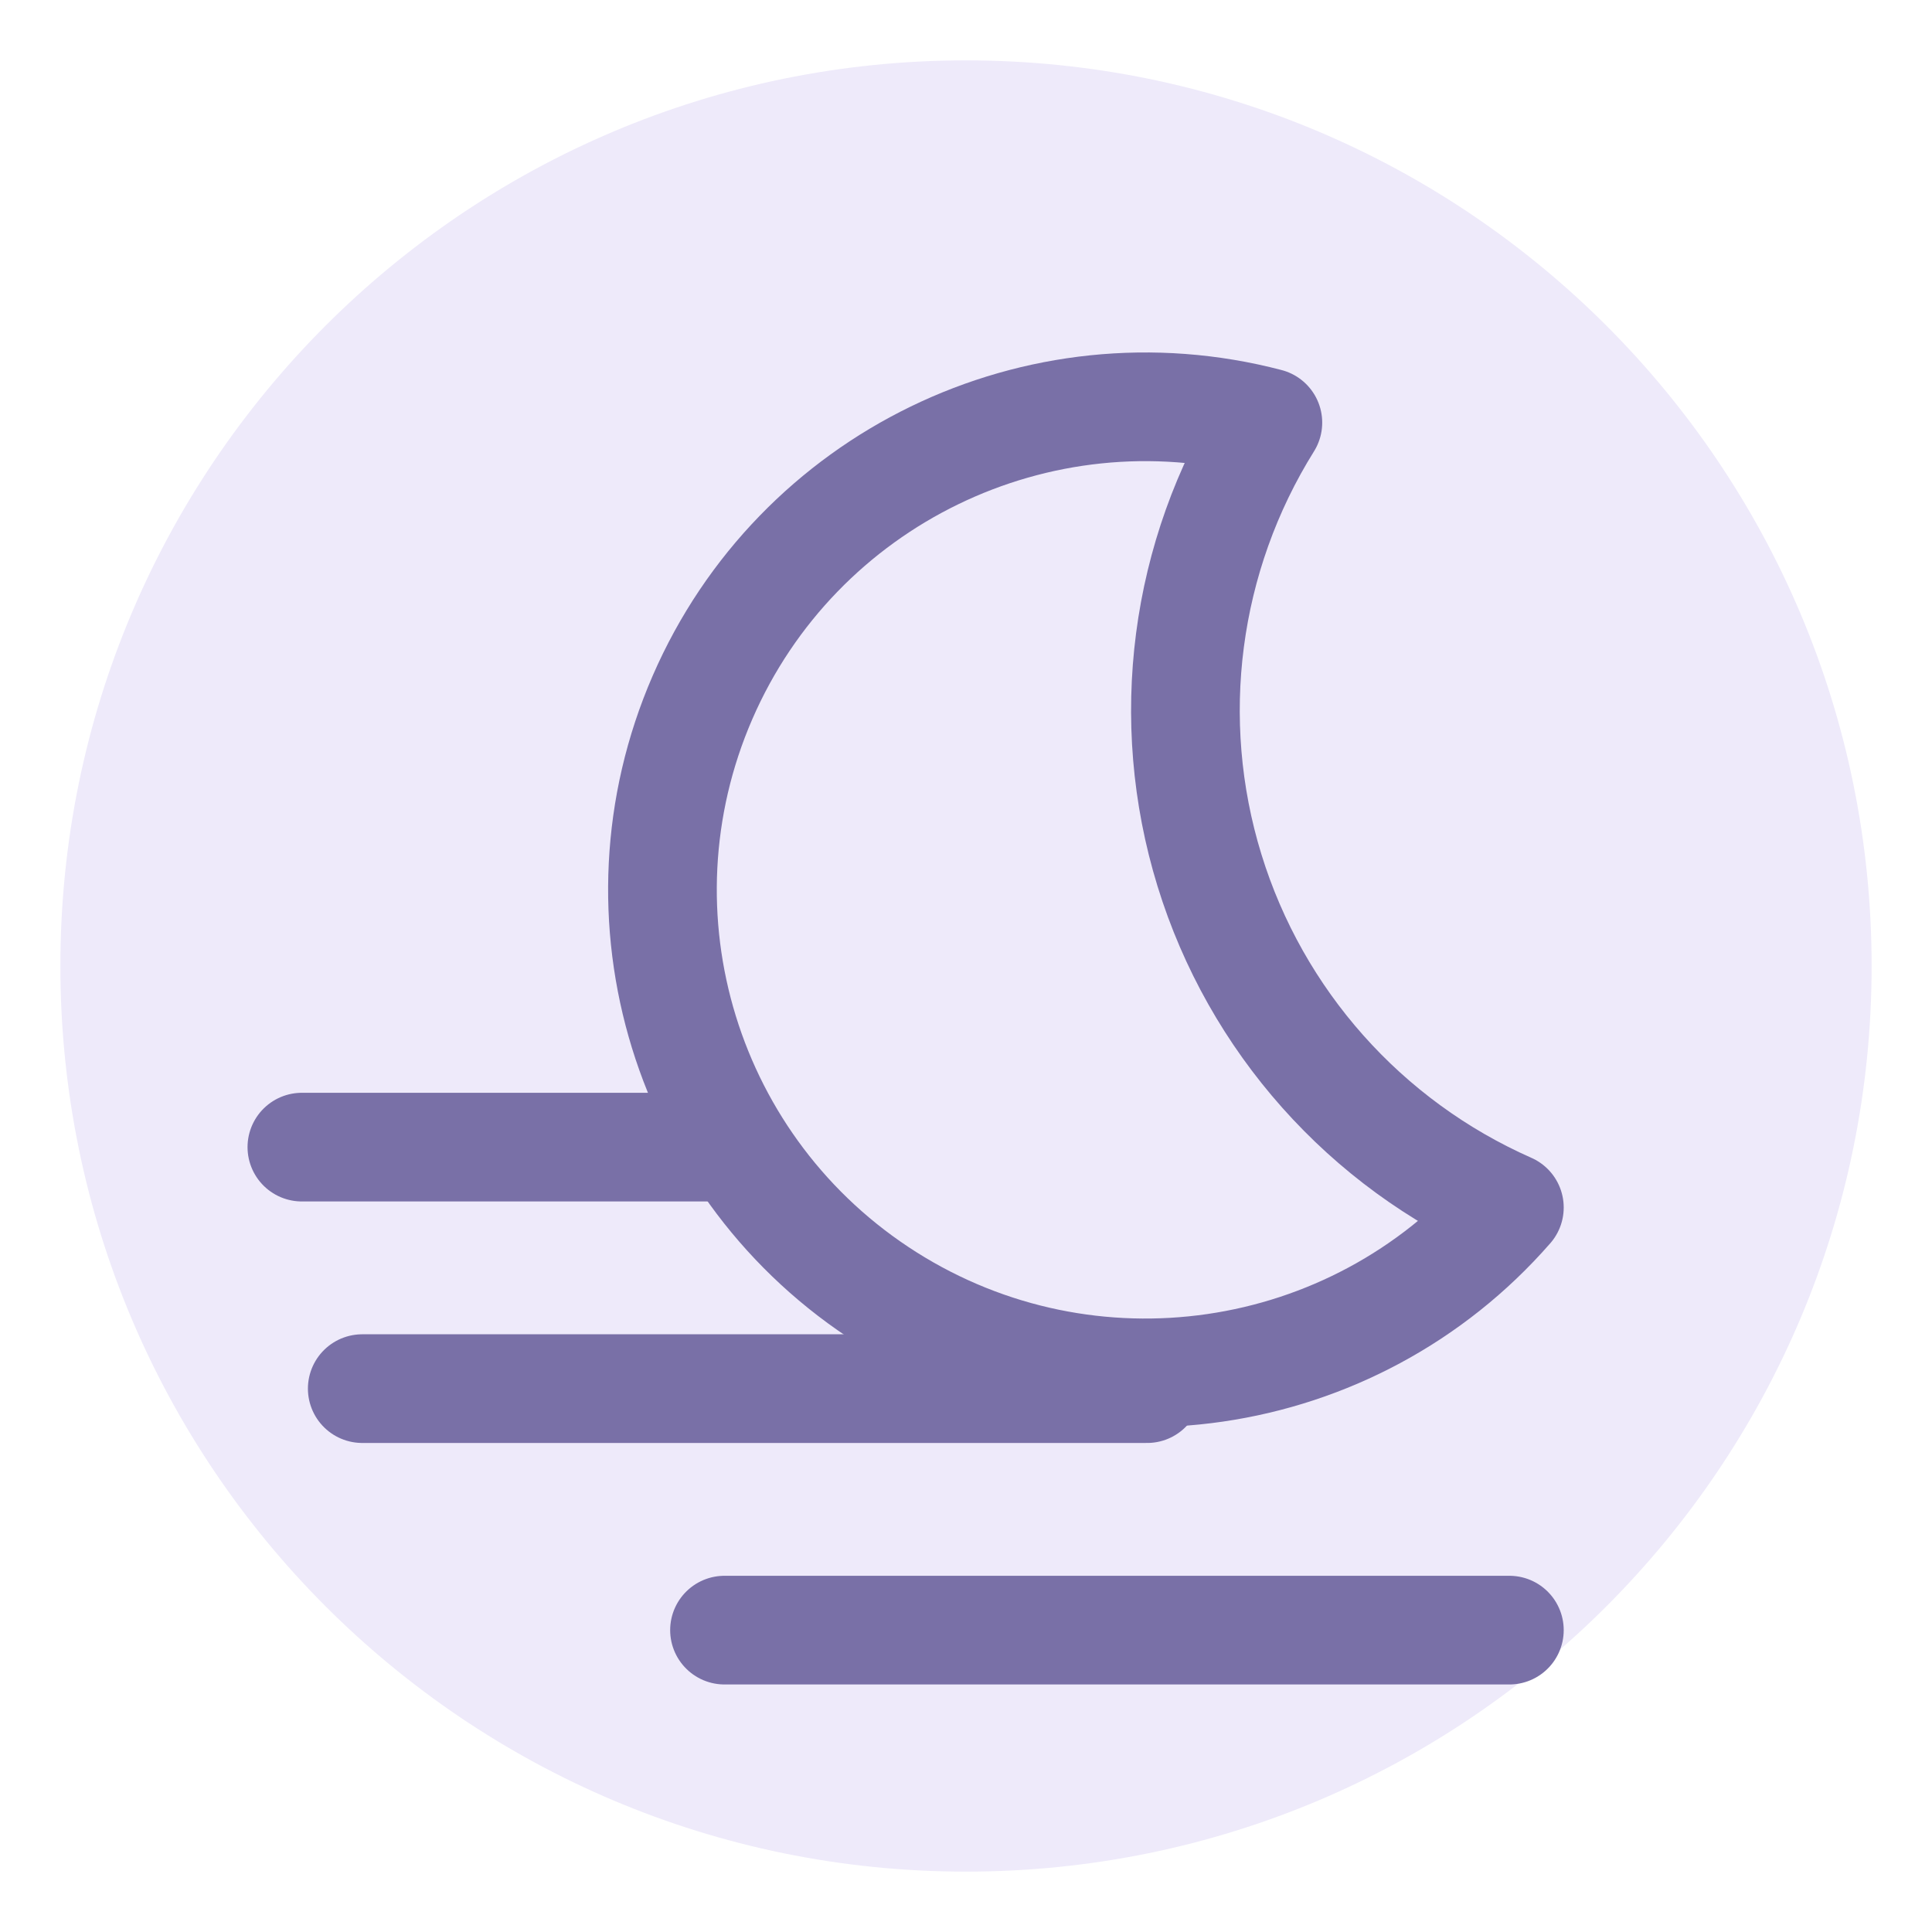
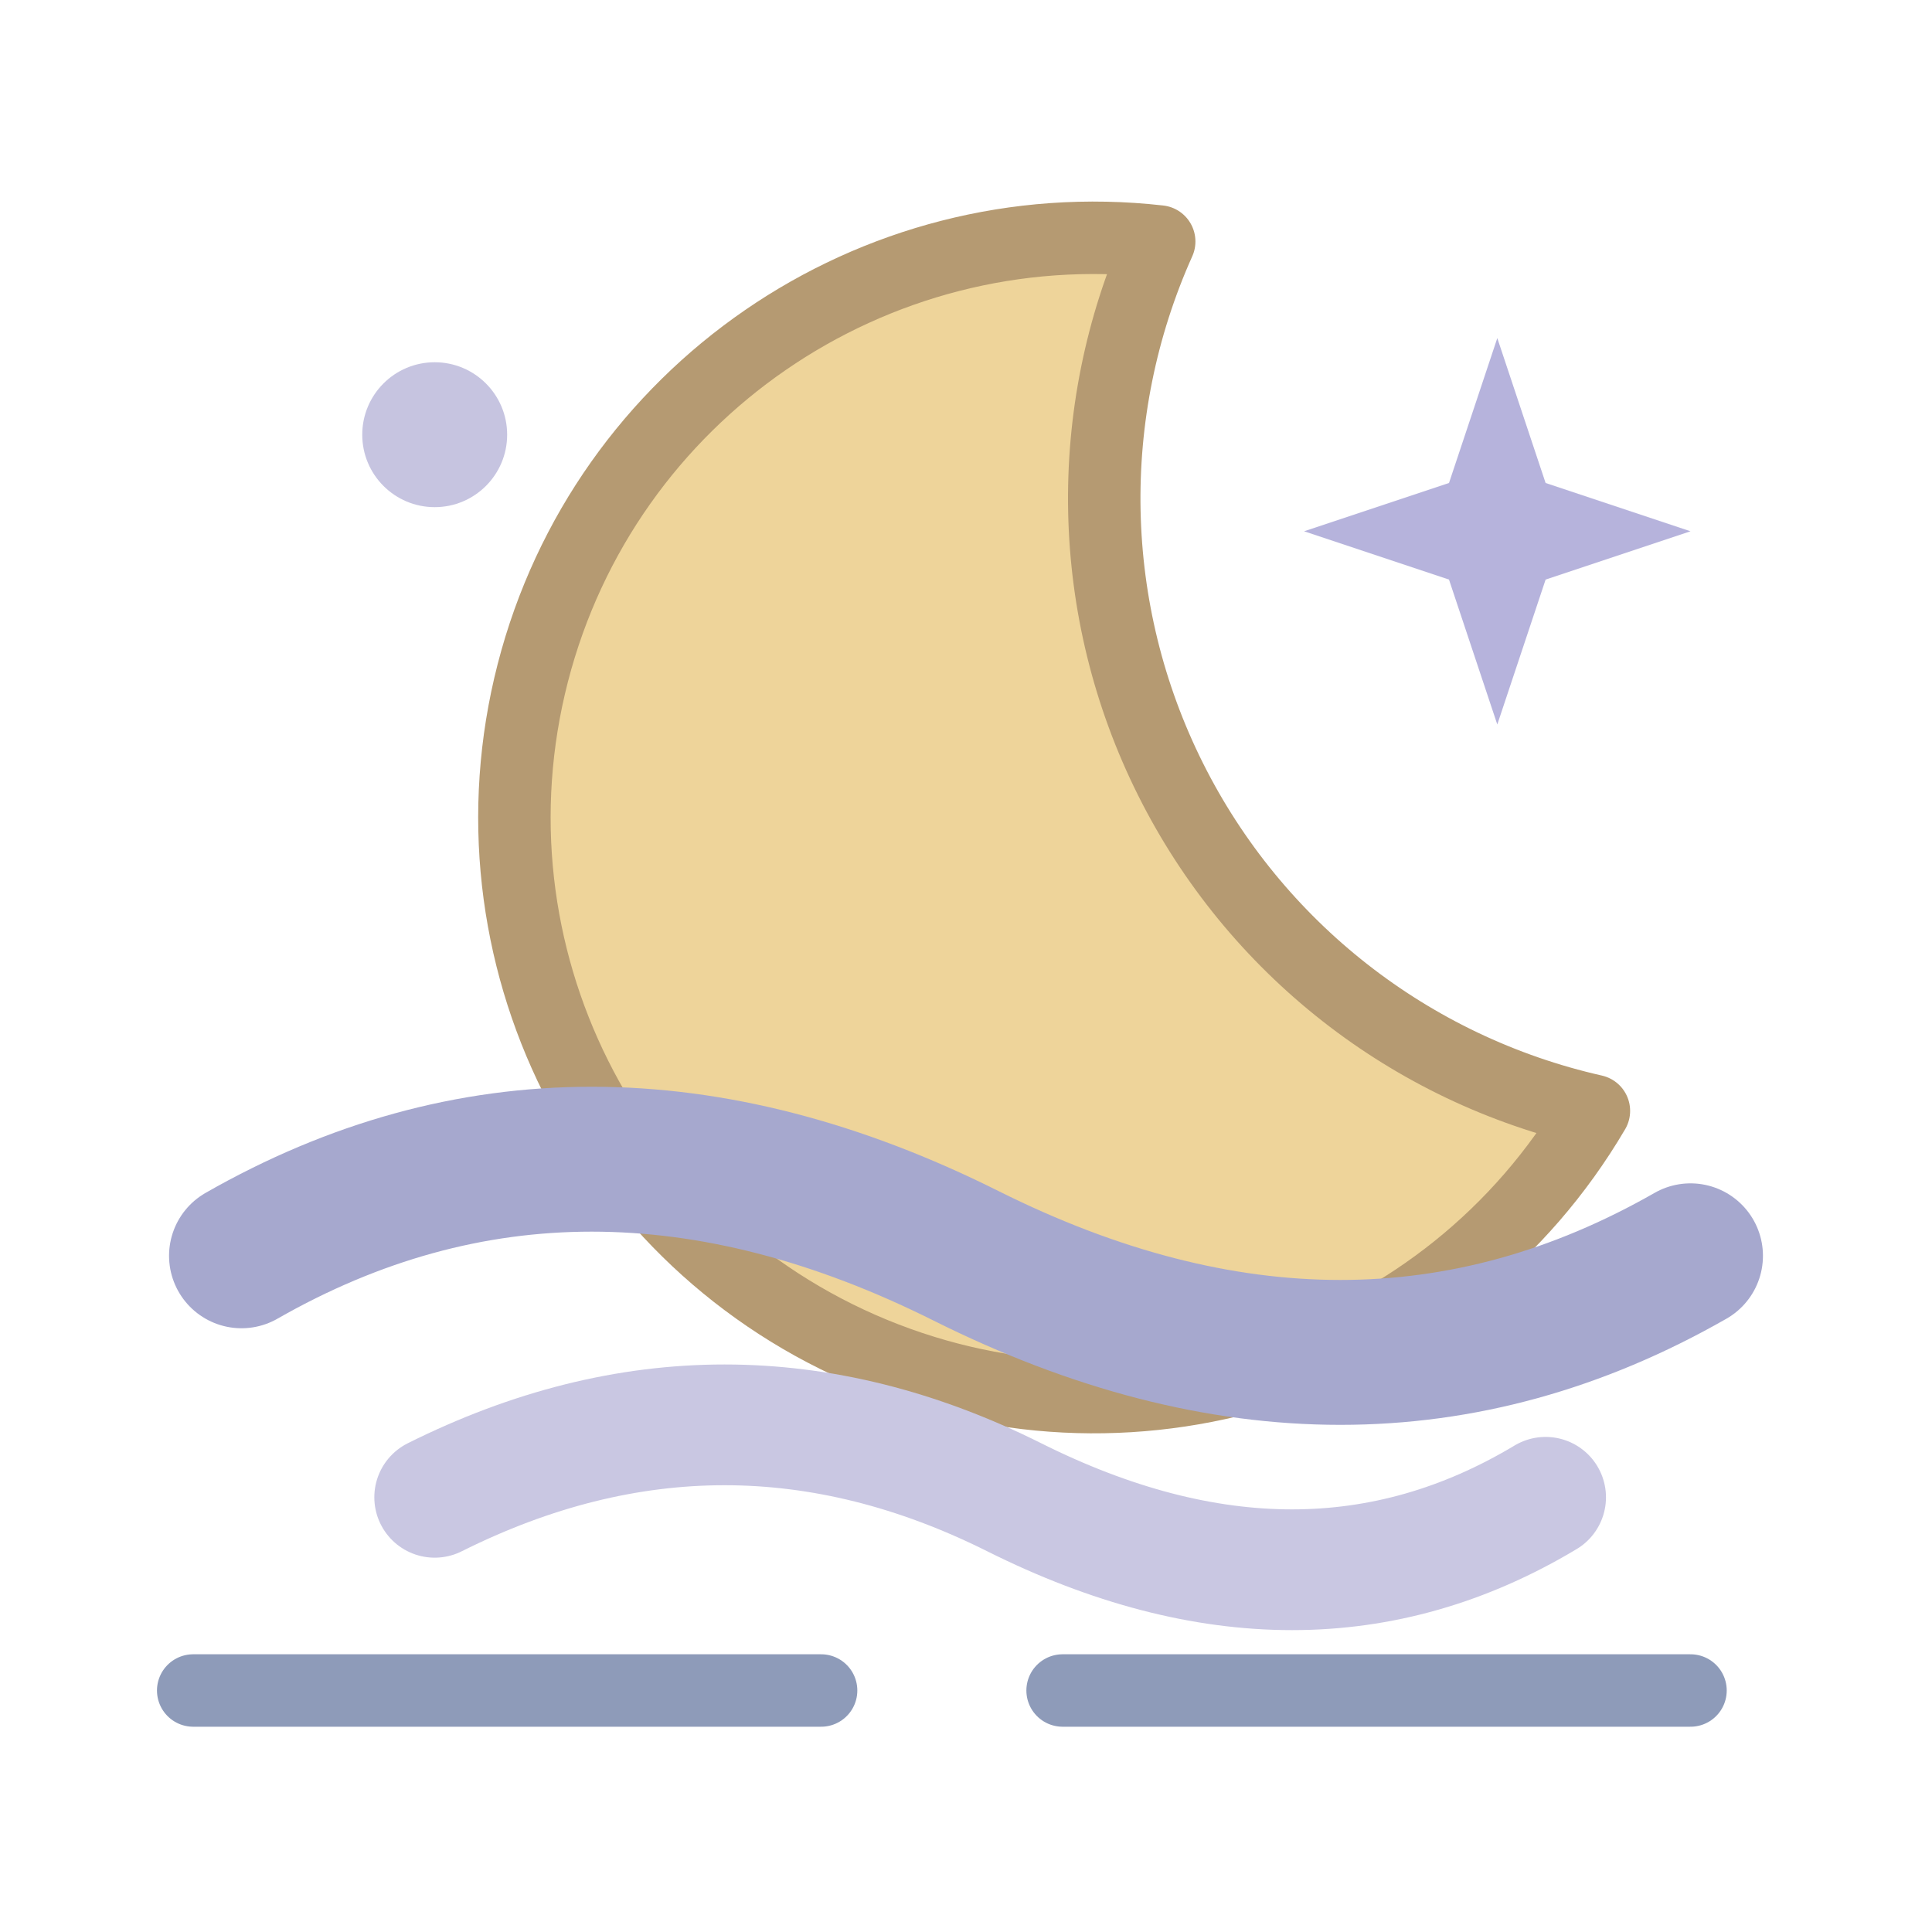
- <svg xmlns="http://www.w3.org/2000/svg" viewBox="0 0 32 32" fill="none">
-   <circle cx="16" cy="16" r="15" fill="#eeeafa" />
-   <g stroke="#7970a7" stroke-width="1.8" stroke-linecap="round" stroke-linejoin="round">
-     <path d="M21 7a8 8 0 1 0 4 13A9 9 0 0 1 21 7Z" />
-     <path d="M6 23h13M12 27h13M5 19h7" />
-   </g>
+ <svg xmlns="http://www.w3.org/2000/svg" viewBox="0 0 40 40" fill="none" stroke-linecap="round" stroke-linejoin="round">
+   <path d="M24 5a12 12 0 1 0 9 18A13 13 0 0 1 24 5Z" fill="#eed49a" stroke="#b59a72" stroke-width="1.5" />
+   <path d="m31 7 1 3 3 1-3 1-1 3-1-3-3-1 3-1Z" fill="#b6b3dc" />
+   <path d="M5 26q7-4 15 0t15 0" stroke="#a6a8ce" stroke-width="3" />
+   <path d="M9 31q6-3 12 0t11 0" stroke="#c9c7e2" stroke-width="2.5" />
+   <path d="M4 35h13m5 0h13" stroke="#8e9bb9" stroke-width="1.5" />
+   <circle cx="9" cy="9" r="1.5" fill="#c6c4e0" />
</svg>
